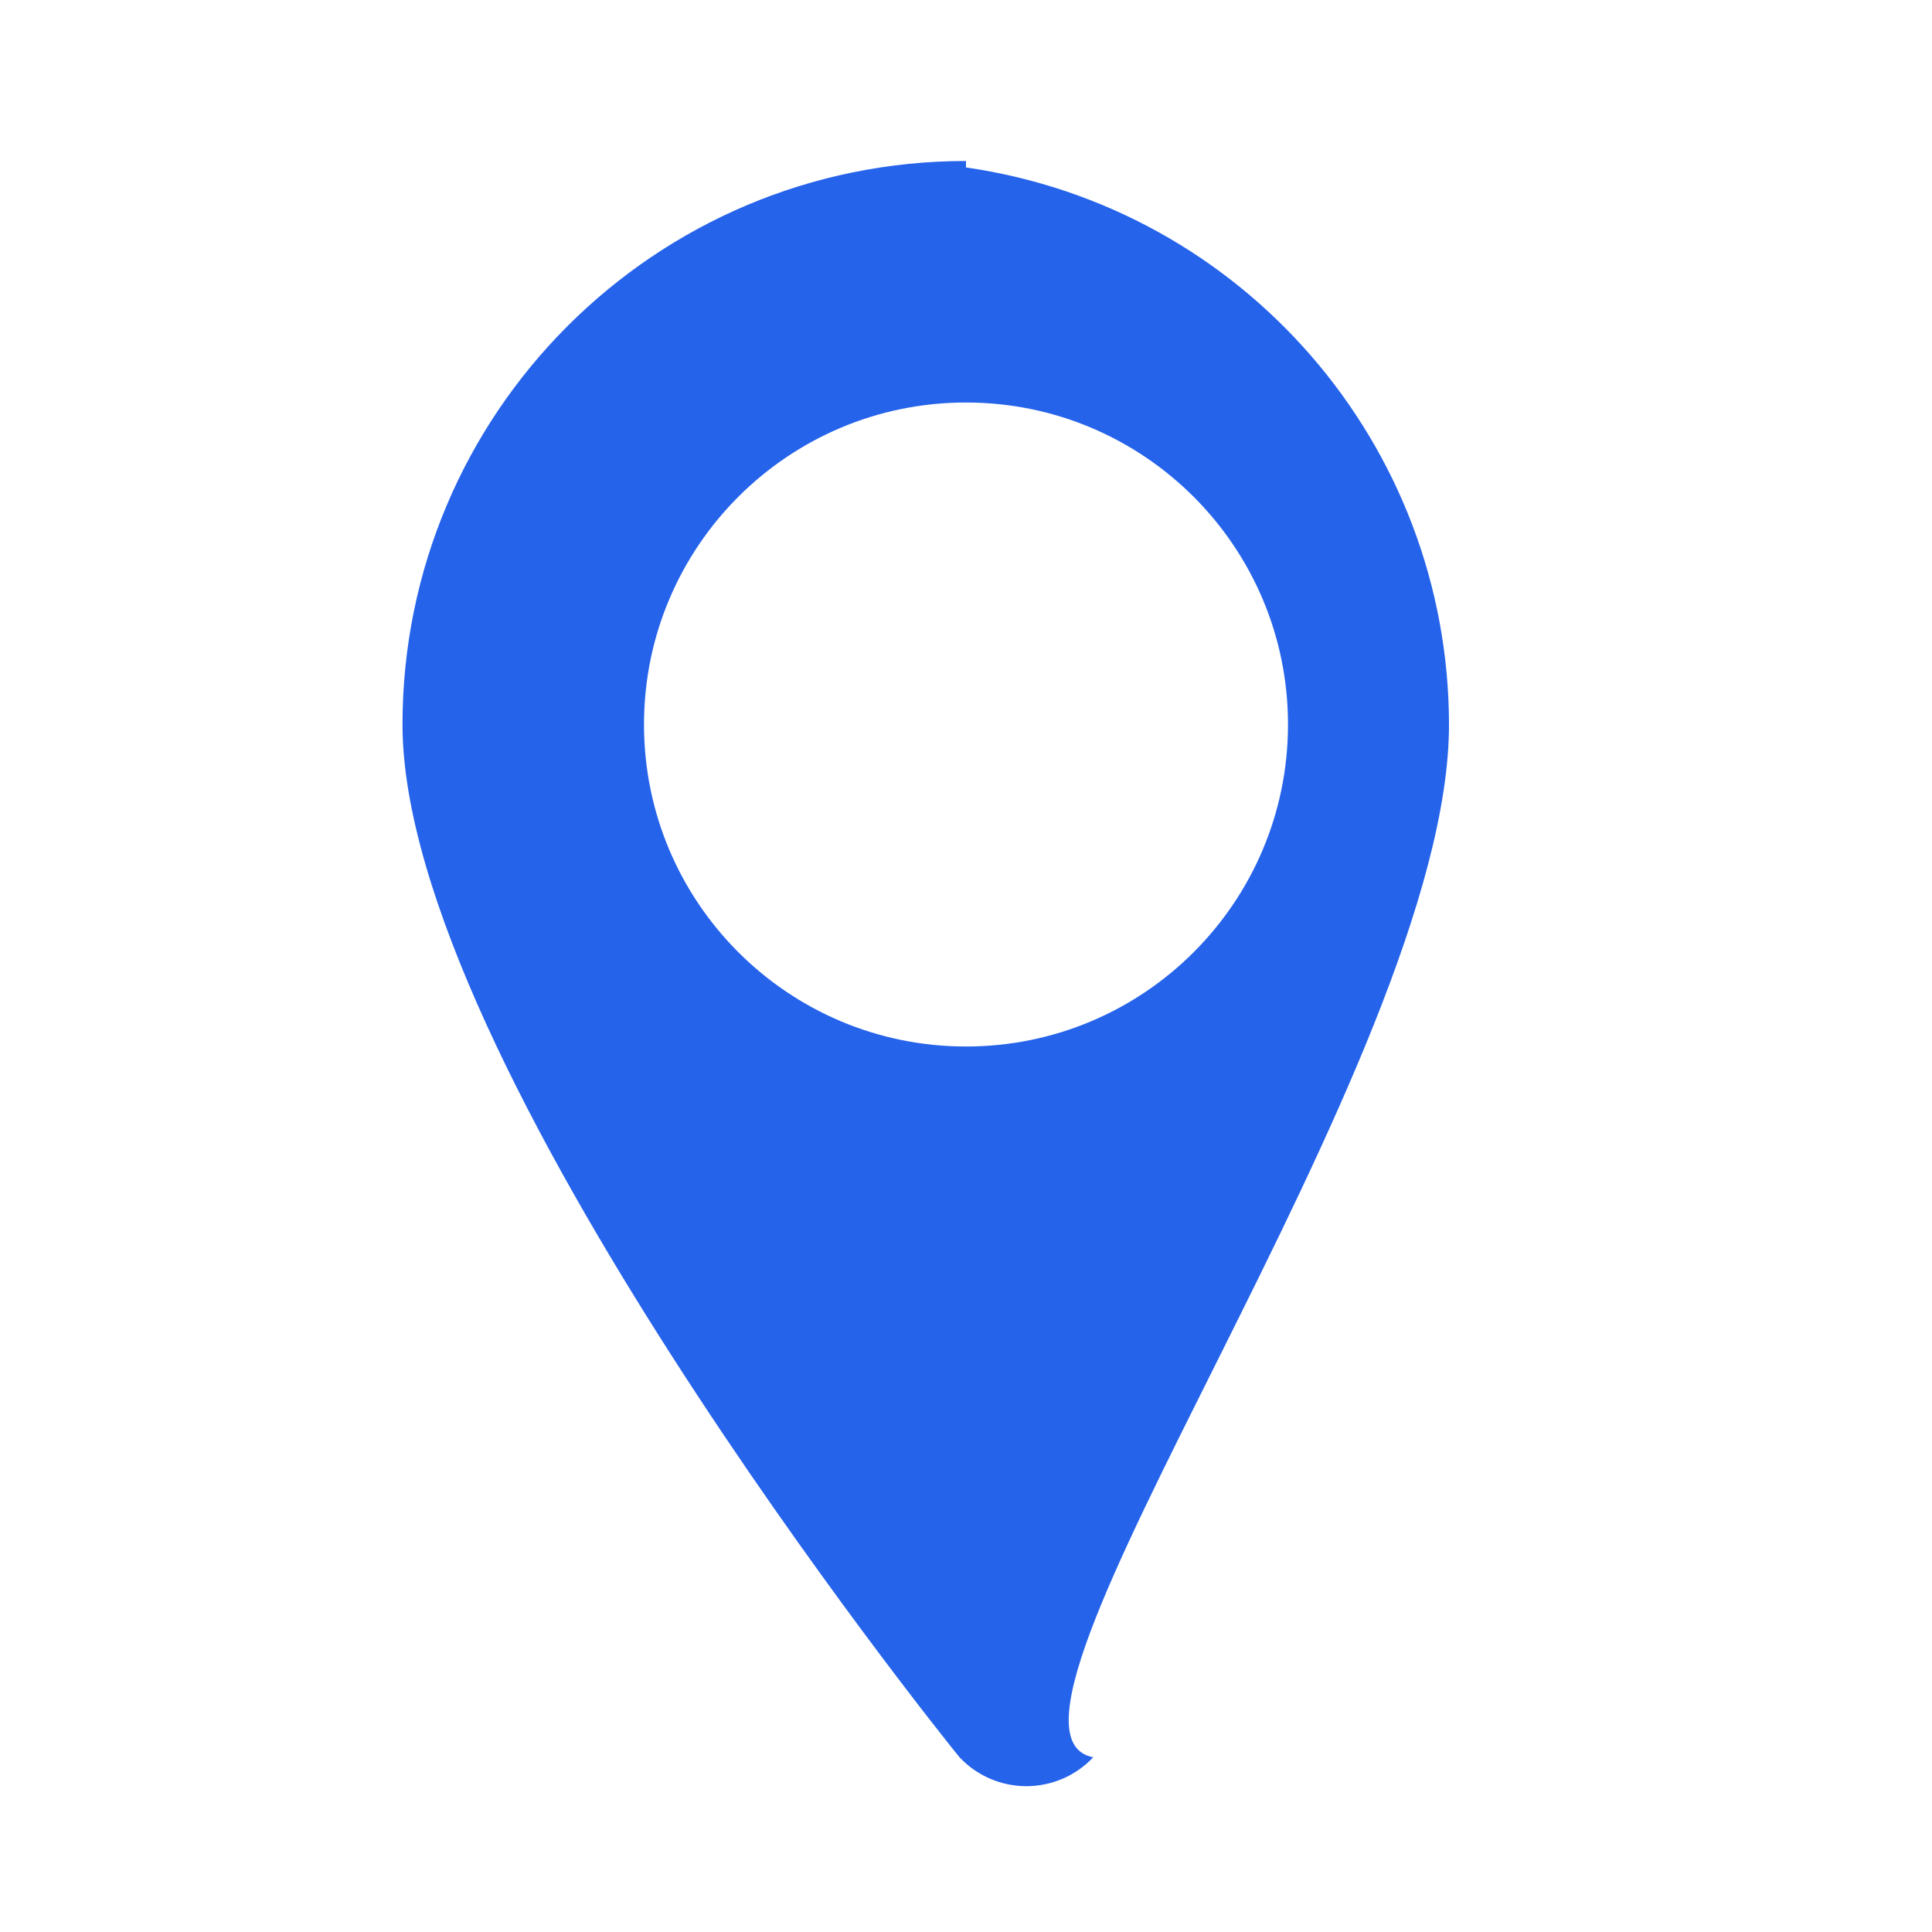
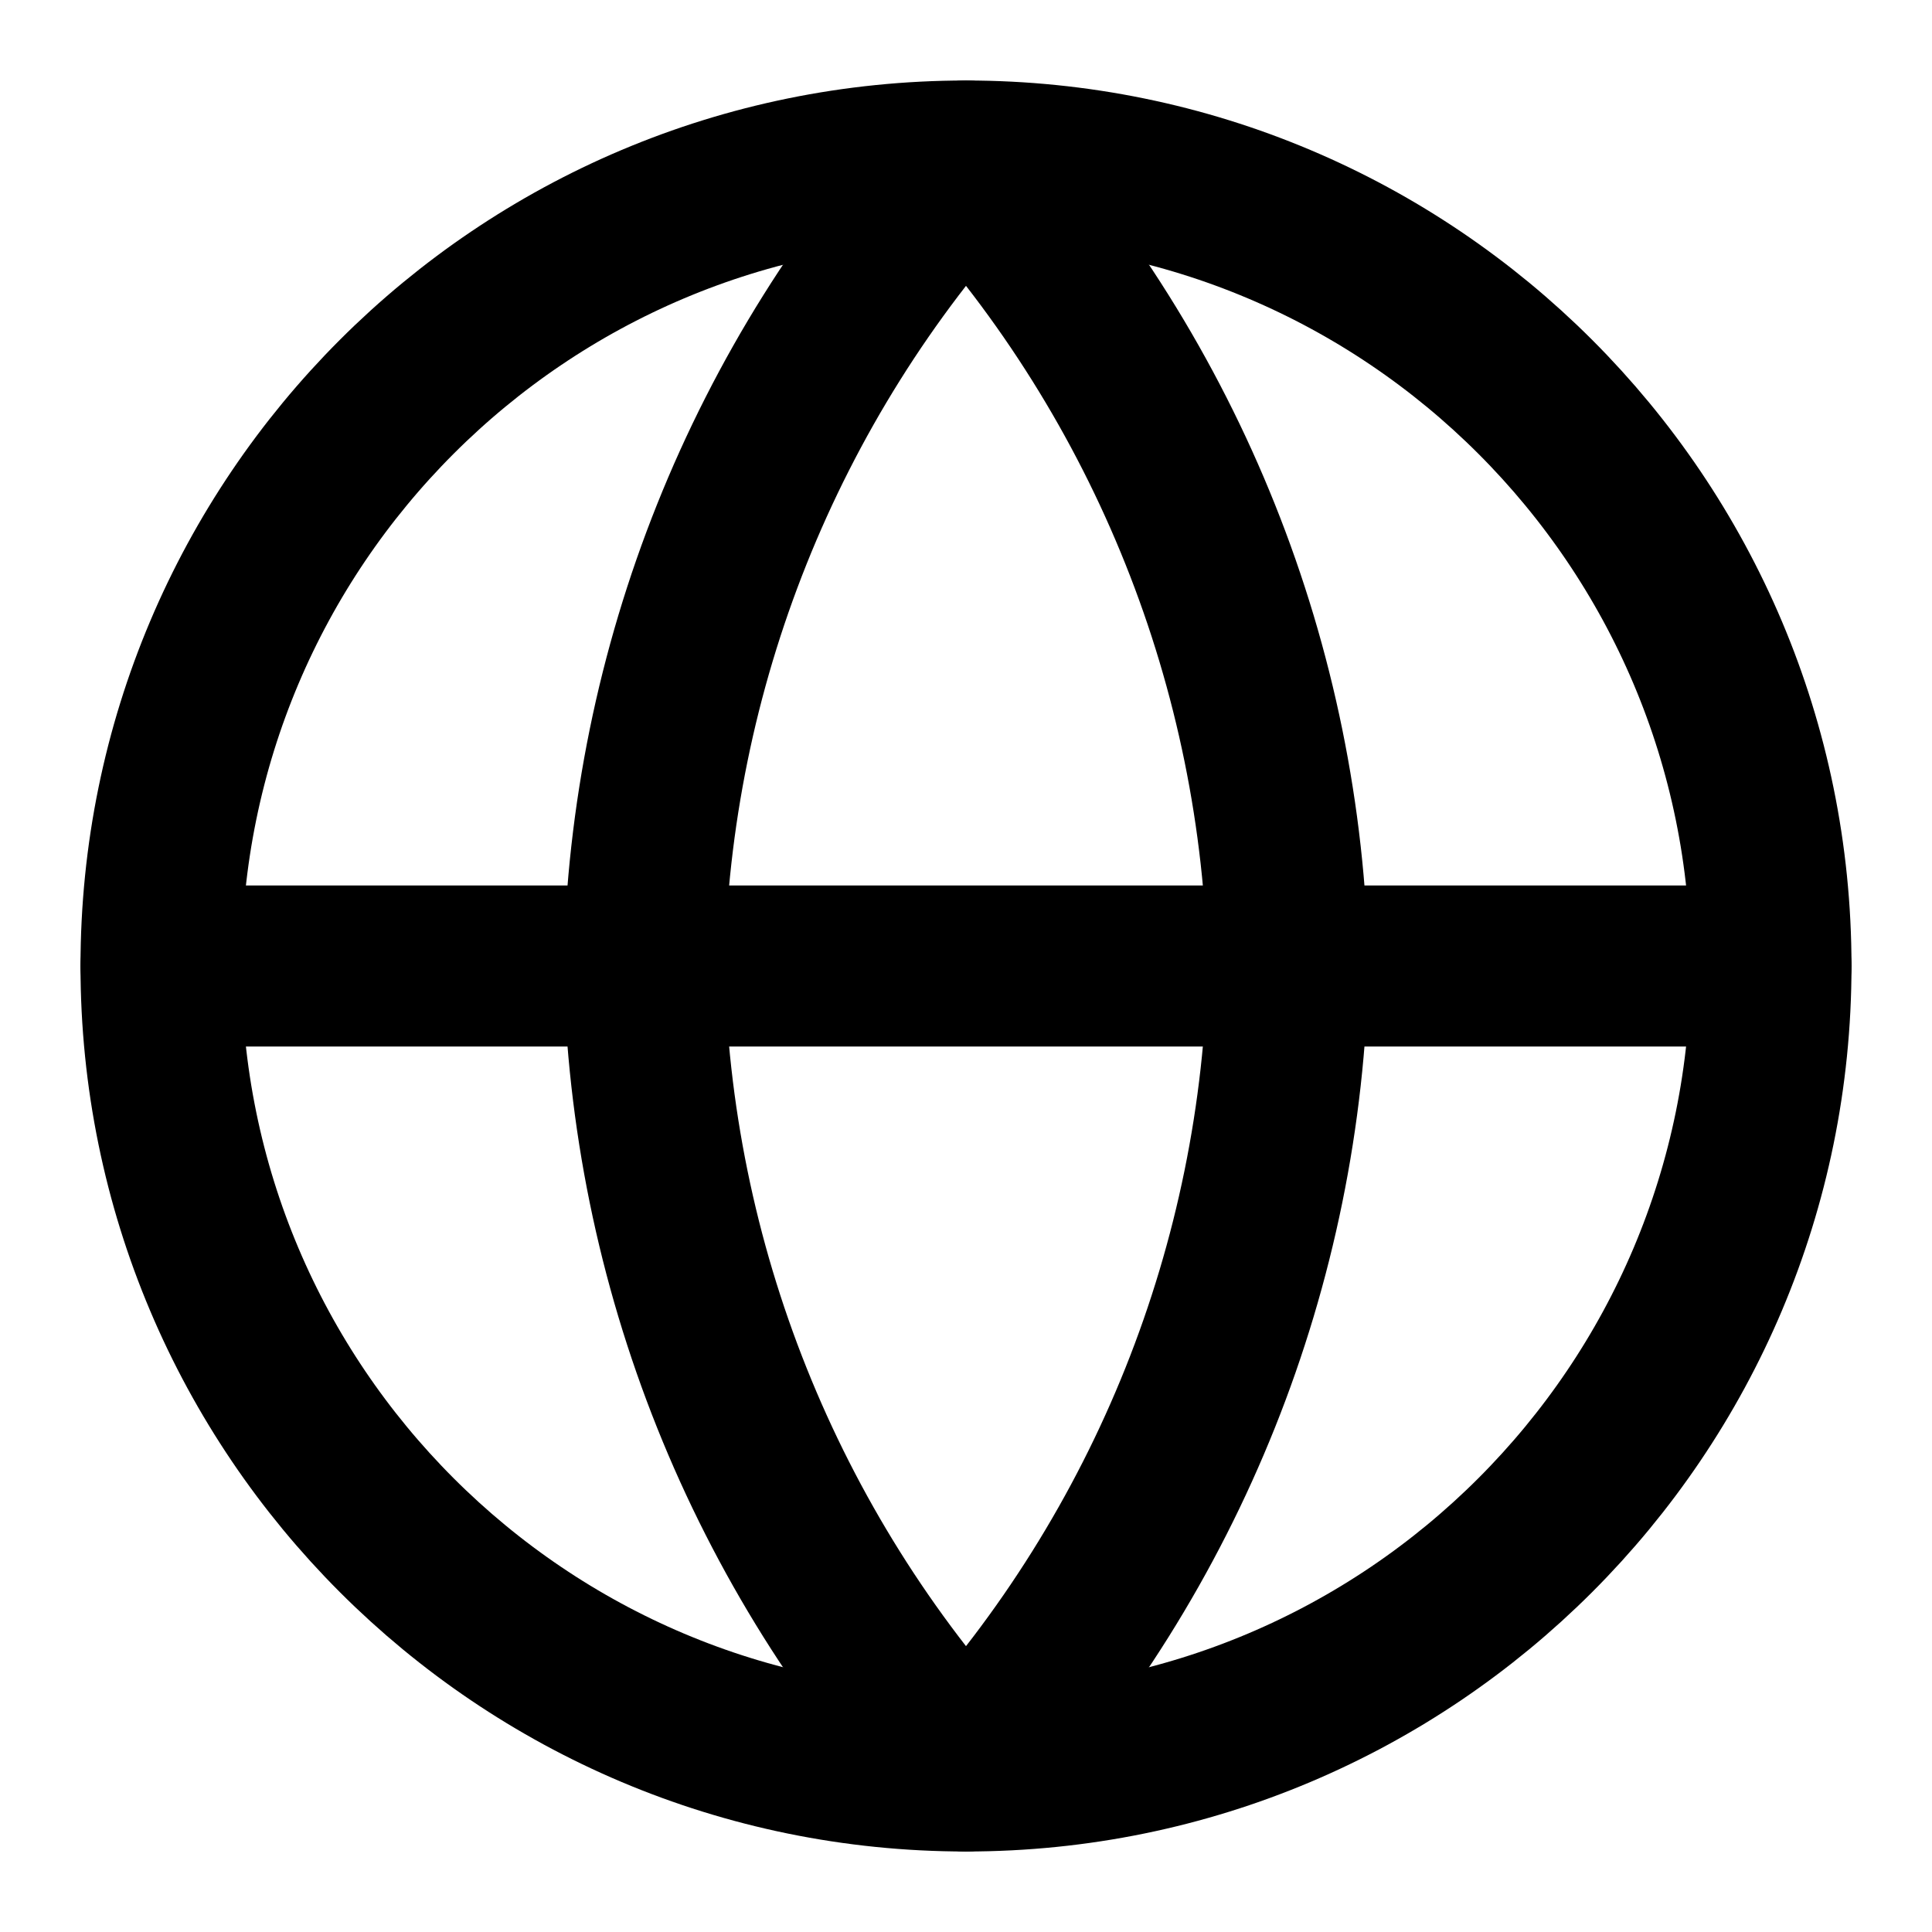
- <svg xmlns="http://www.w3.org/2000/svg" width="24" height="24" viewBox="0 0 24 24" role="img" aria-hidden="true">
-   <path fill="#2563eb" d="M12 2a7 7 0 0 0-7 7c0 4.19 6.64 12.49 6.92 12.83a1.14 1.14 0 0 0 1.66 0C11.86 21.49 18 13.19 18 9a7 7 0 0 0-6-6.92V2zm0 3a4 4 0 1 1 0 8 4 4 0 0 1 0-8z" />
+ <svg xmlns="http://www.w3.org/2000/svg" width="24" height="24" viewBox="0 0 24 24" fill="none" stroke="currentColor" stroke-width="2" stroke-linecap="round" stroke-linejoin="round" role="img" aria-hidden="true">
+   <circle cx="12" cy="12" r="10" />
+   <line x1="2" y1="12" x2="22" y2="12" />
+   <path d="M12 2a15.3 15.3 0 0 1 4 10 15.3 15.3 0 0 1-4 10 15.3 15.3 0 0 1-4-10 15.3 15.3 0 0 1 4-10z" />
</svg>
